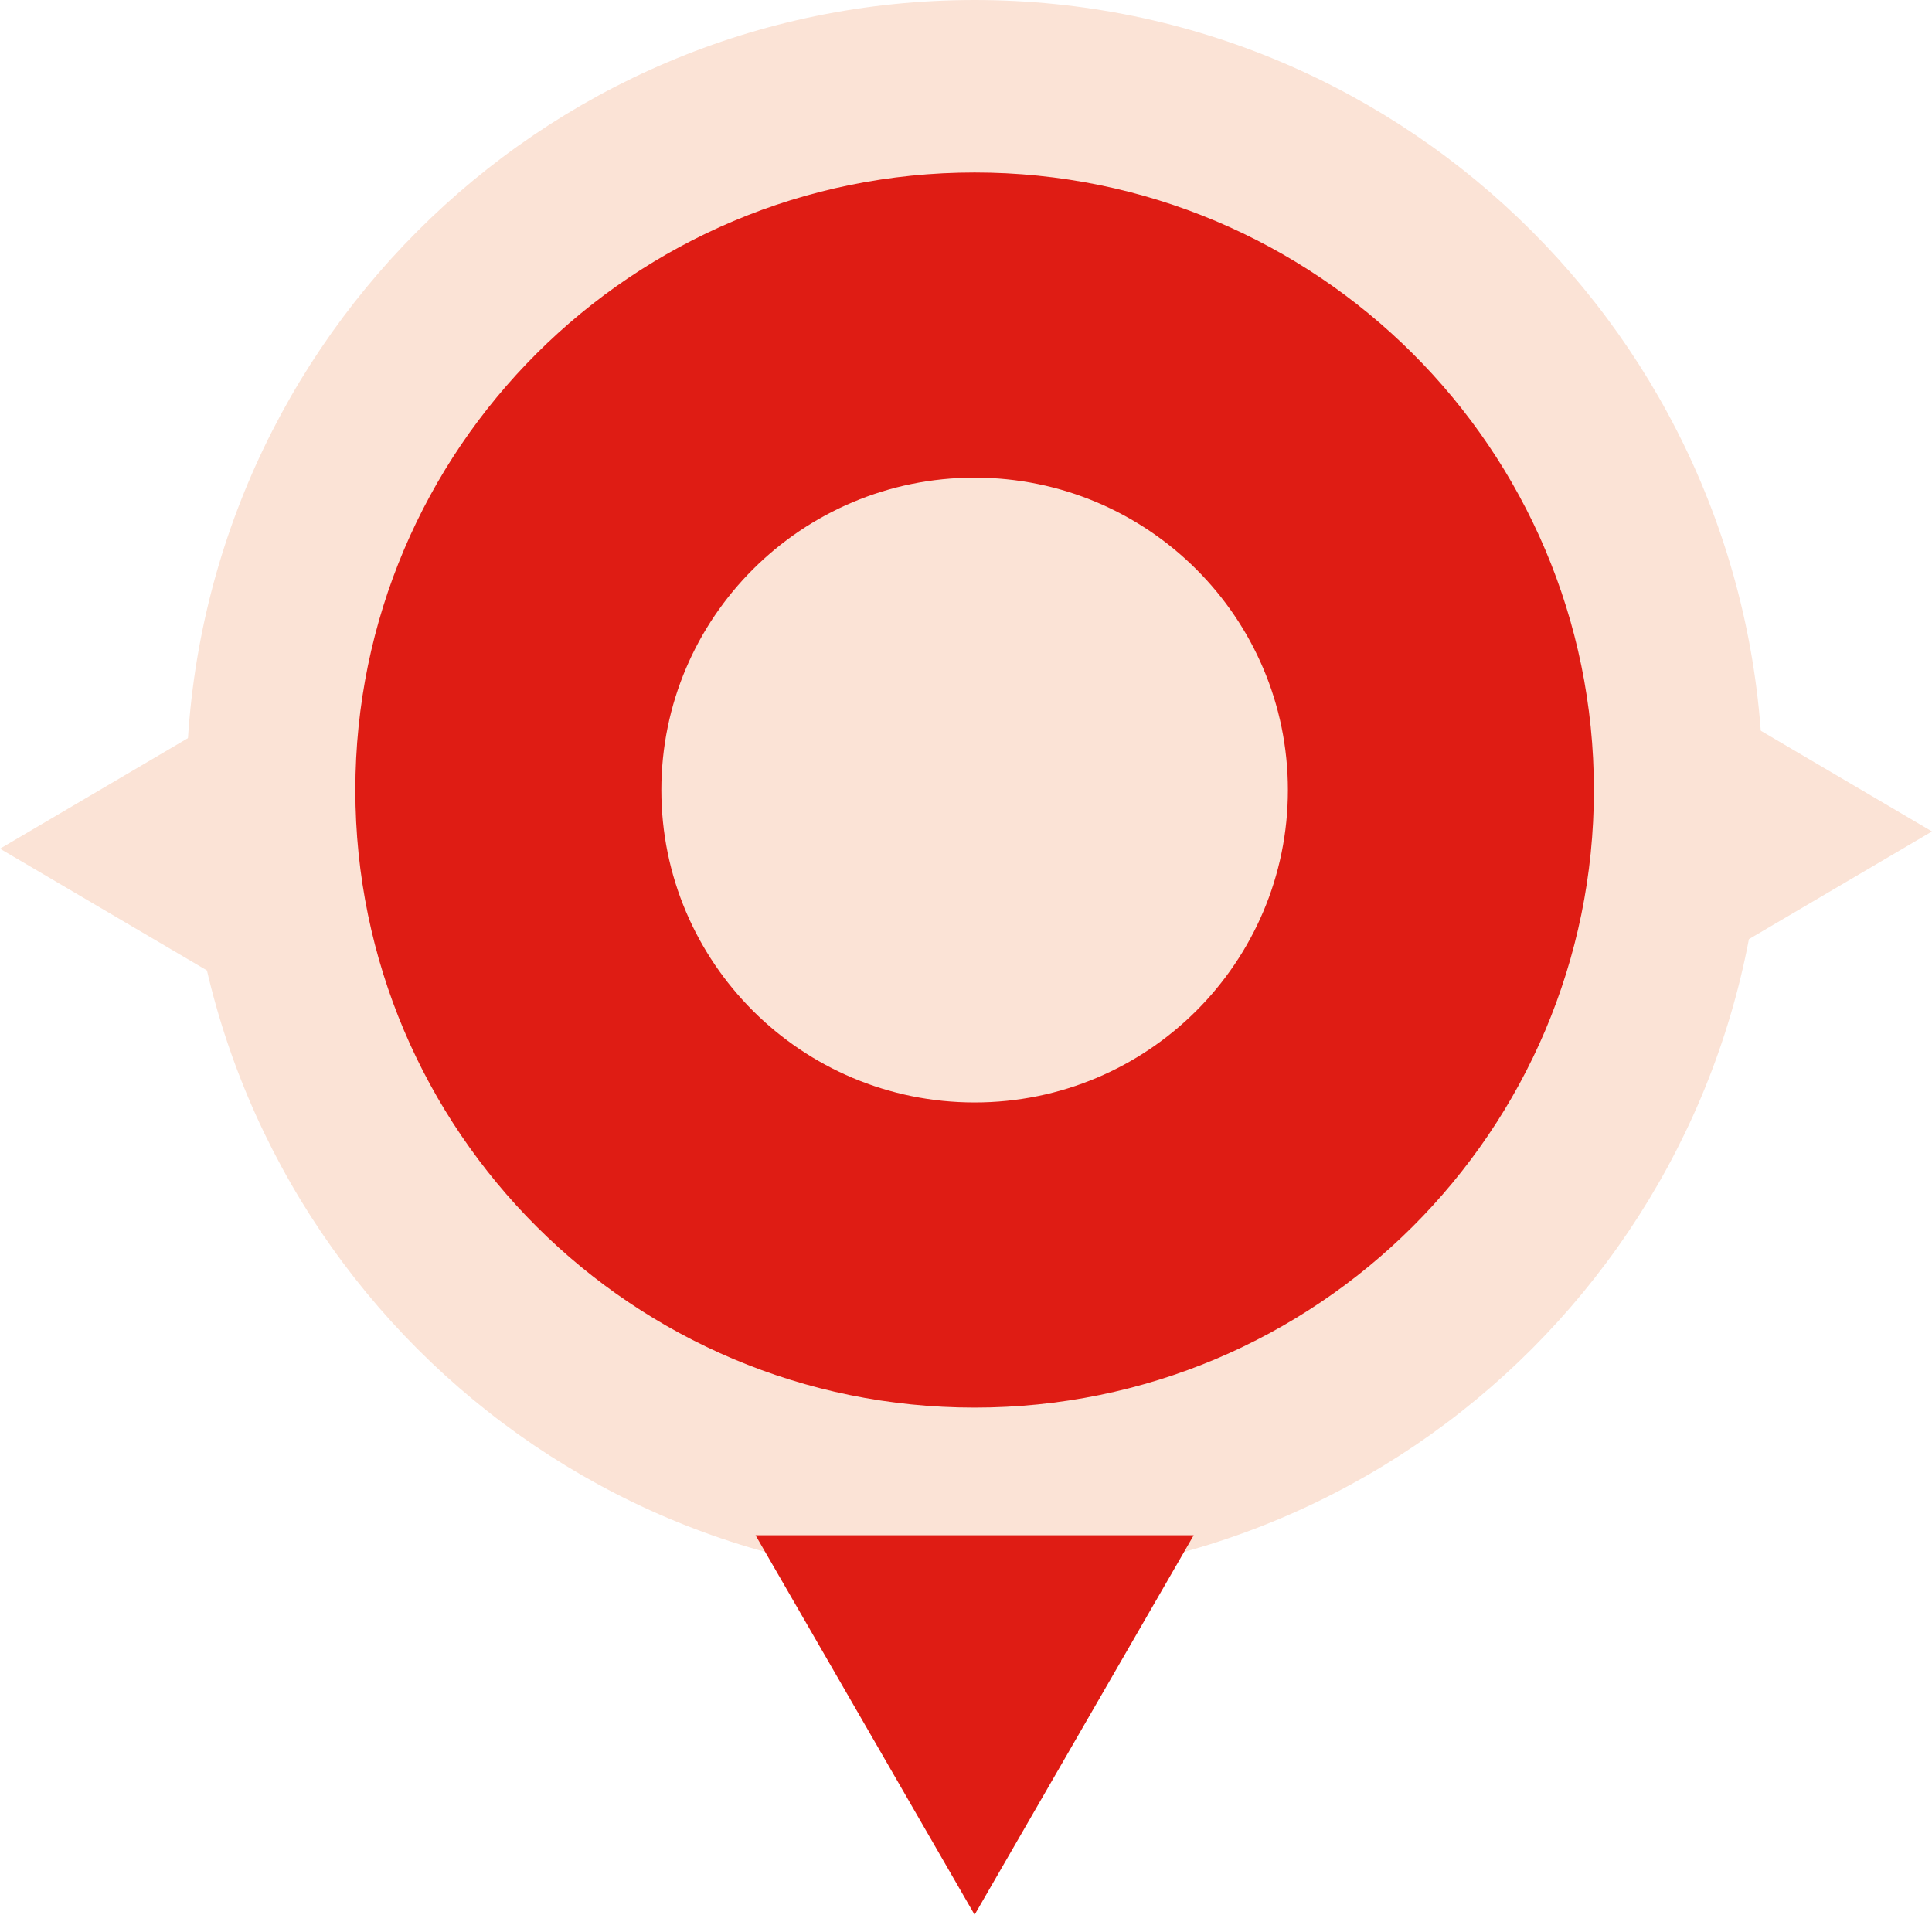
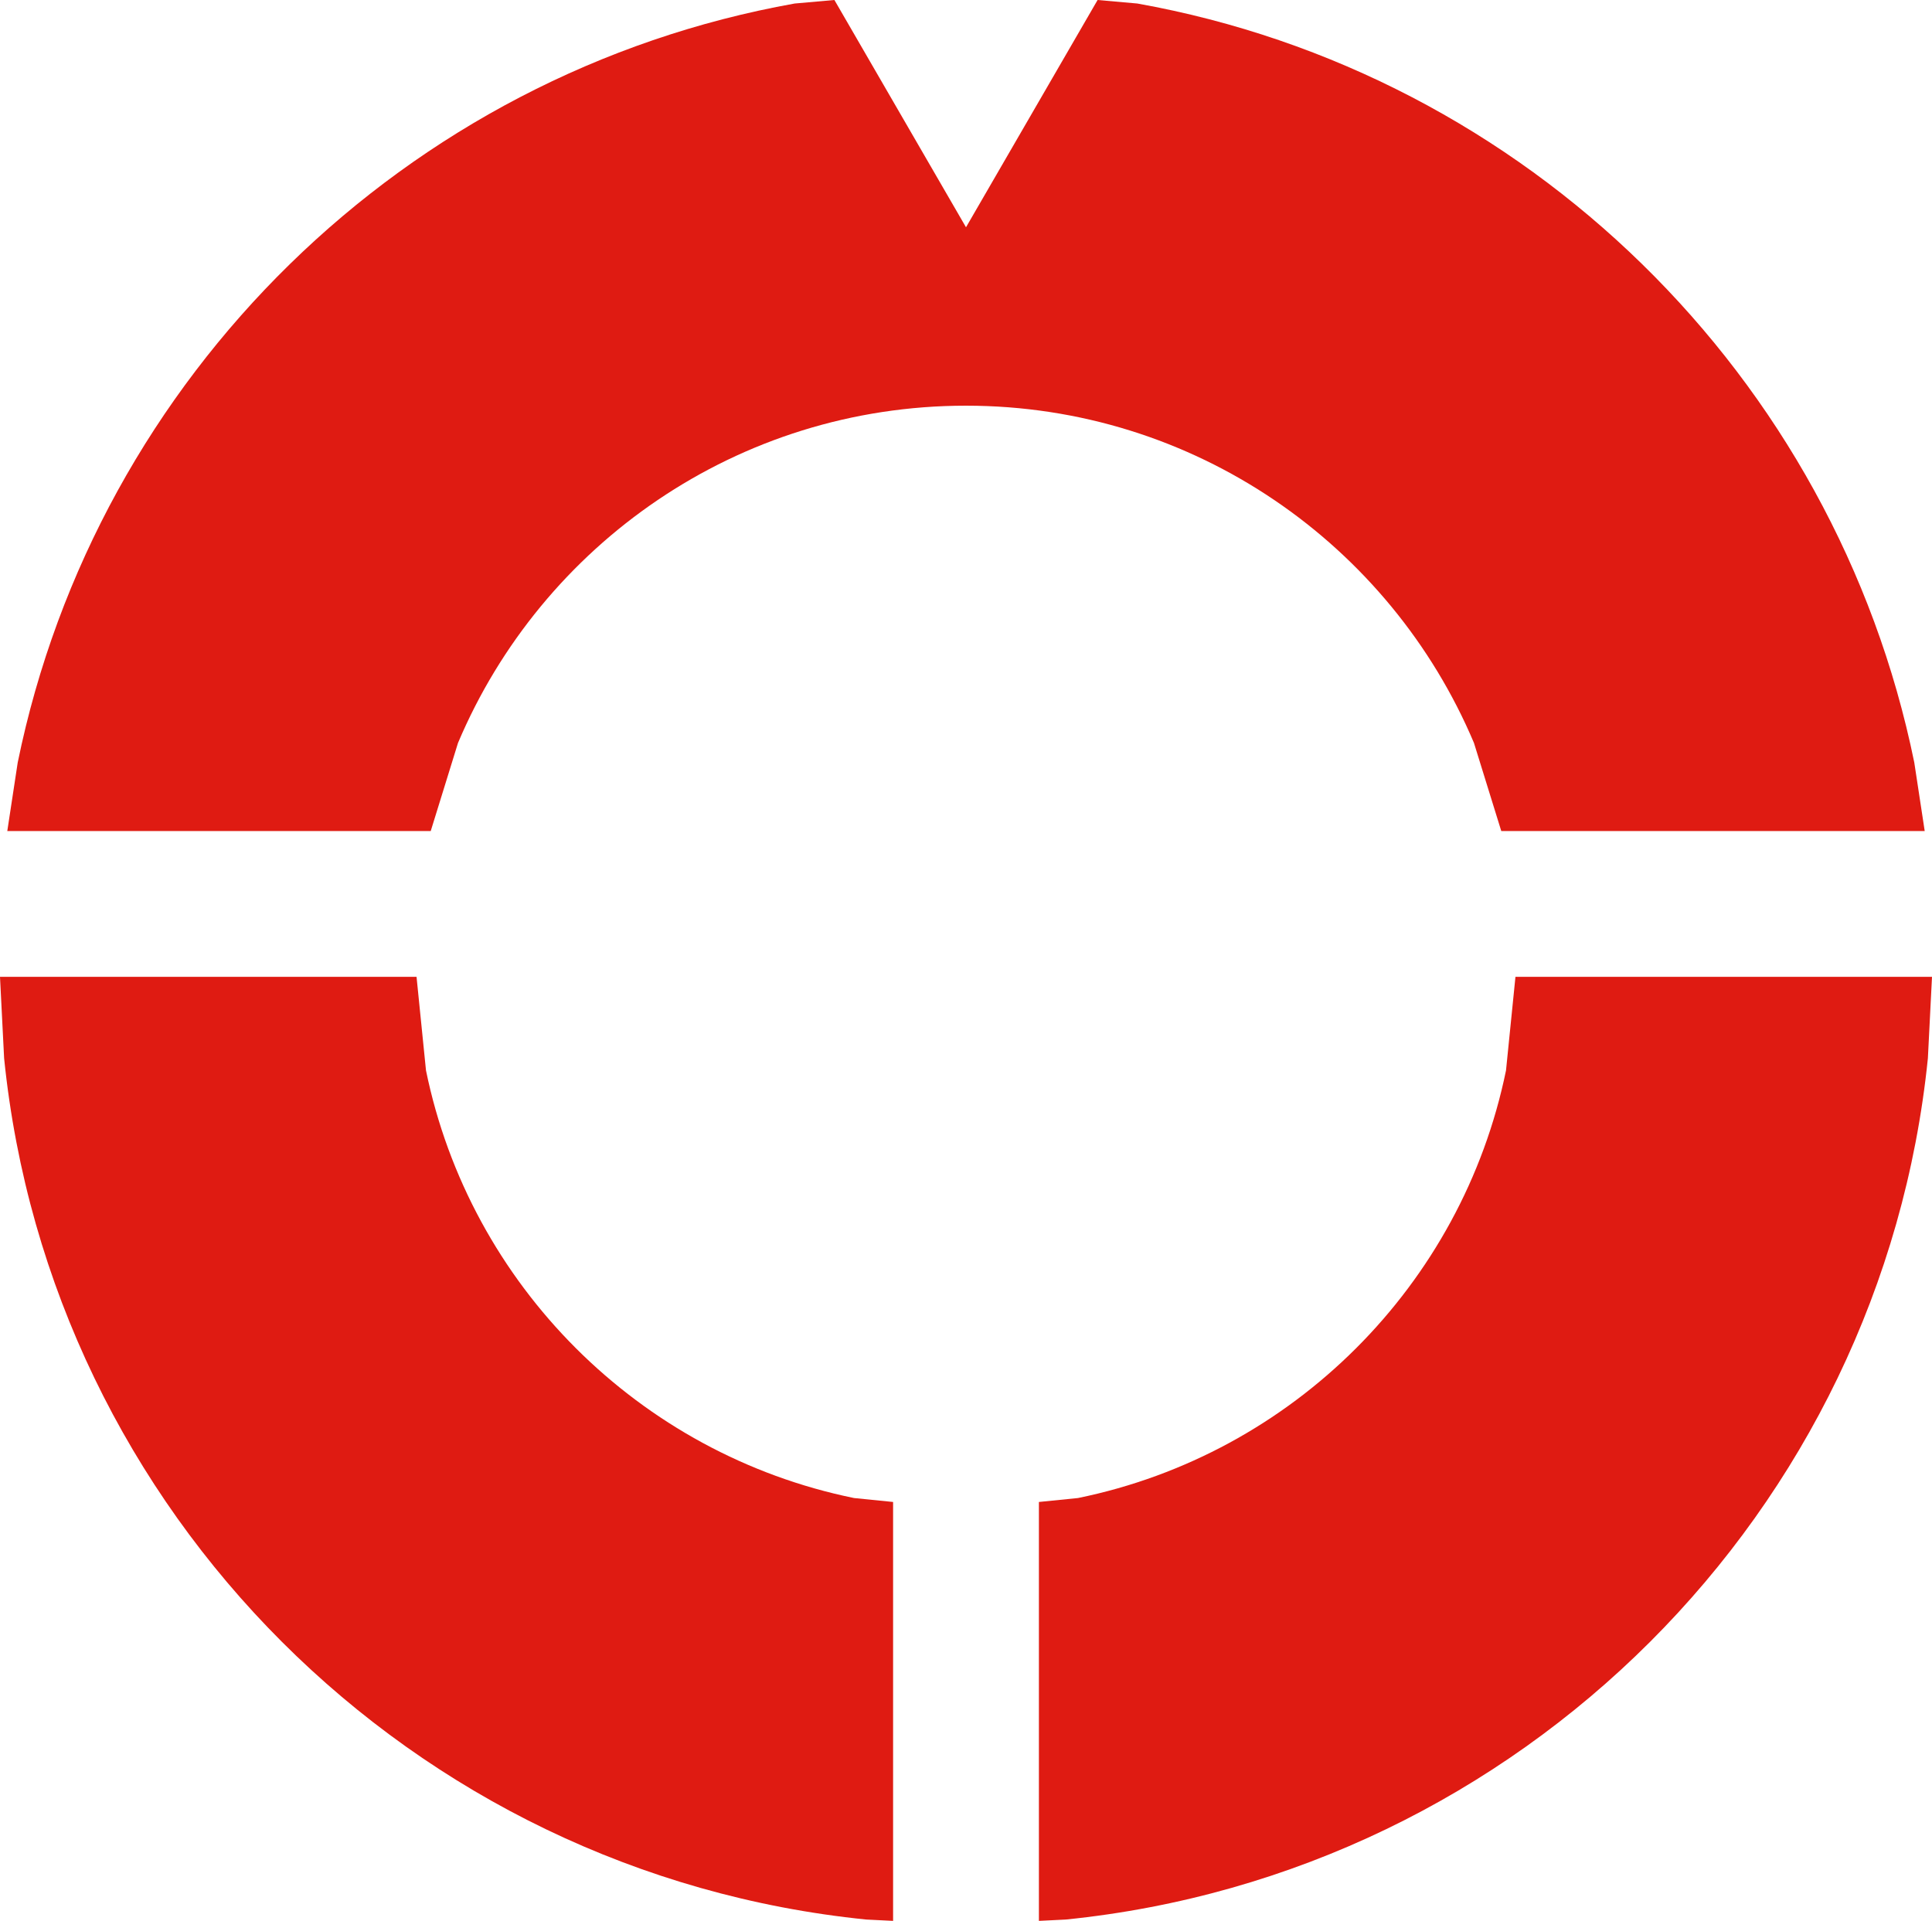
- <svg xmlns="http://www.w3.org/2000/svg" width="560" height="555" xml:space="preserve" overflow="hidden">
+ <svg xmlns="http://www.w3.org/2000/svg" width="530" height="527" xml:space="preserve" overflow="hidden">
  <defs>
    <clipPath id="clip0">
-       <rect x="248" y="1243" width="560" height="555" />
+       <rect x="1645" y="759" width="530" height="527" />
    </clipPath>
  </defs>
-   <g clip-path="url(#clip0)" transform="translate(-248 -1243)">
-     <path d="M302 1472C302 1345.53 404.303 1243 530.5 1243 656.697 1243 759 1345.53 759 1472 759 1598.47 656.697 1701 530.5 1701 404.303 1701 302 1598.47 302 1472Z" fill="#FBE3D6" fill-rule="evenodd" />
-     <path d="M530.5 1381.45C480.35 1381.45 439.696 1421.99 439.696 1472 439.696 1522.01 480.35 1562.55 530.5 1562.55 580.65 1562.55 621.304 1522.01 621.304 1472 621.304 1421.99 580.65 1381.45 530.5 1381.45ZM530.5 1293C629.635 1293 710 1373.14 710 1472 710 1570.86 629.635 1651 530.5 1651 431.365 1651 351 1570.86 351 1472 351 1373.14 431.365 1293 530.5 1293Z" fill="#DF1C14" fill-rule="evenodd" />
-     <path d="M594 1688 530.5 1798 467 1688Z" fill="#DF1C14" fill-rule="evenodd" />
-     <path d="M740 1444 808 1484 740 1524Z" fill="#FBE3D6" fill-rule="evenodd" />
-     <path d="M316 1529 248 1489 316 1449Z" fill="#FBE3D6" fill-rule="evenodd" />
+   <g clip-path="url(#clip0)" transform="translate(-1645 -759)">
+     <path d="M1645 1027 1759.27 1027 1761.86 1052.67C1773.92 1111.56 1820.34 1157.94 1879.28 1169.99L1890 1171.07 1890 1286 1882.61 1285.63C1757.92 1272.98 1658.79 1173.93 1646.13 1049.35L1645 1027Z" fill="#DF1B12" fill-rule="evenodd" />
+     <path d="M2060.73 1027 2175 1027 2173.87 1049.35C2161.21 1173.93 2062.08 1272.98 1937.39 1285.63L1930 1286 1930 1171.07 1940.72 1169.99C1999.66 1157.94 2046.08 1111.56 2058.14 1052.67L2060.73 1027Z" fill="#DF1B12" fill-rule="evenodd" />
+     <path d="M1873.9 759 1910 821.353 1946.1 759 1957 759.964C2063.8 779.073 2148.47 862.14 2170.14 968.2L2173 987 2056.84 987 2049.35 962.835C2026.4 908.456 1972.65 870.301 1910 870.301 1847.35 870.301 1793.6 908.456 1770.64 962.835L1763.16 987 1647 987 1649.86 968.2C1671.53 862.14 1756.2 779.073 1863 759.964L1873.9 759Z" fill="#DF1B12" fill-rule="evenodd" />
  </g>
</svg>
